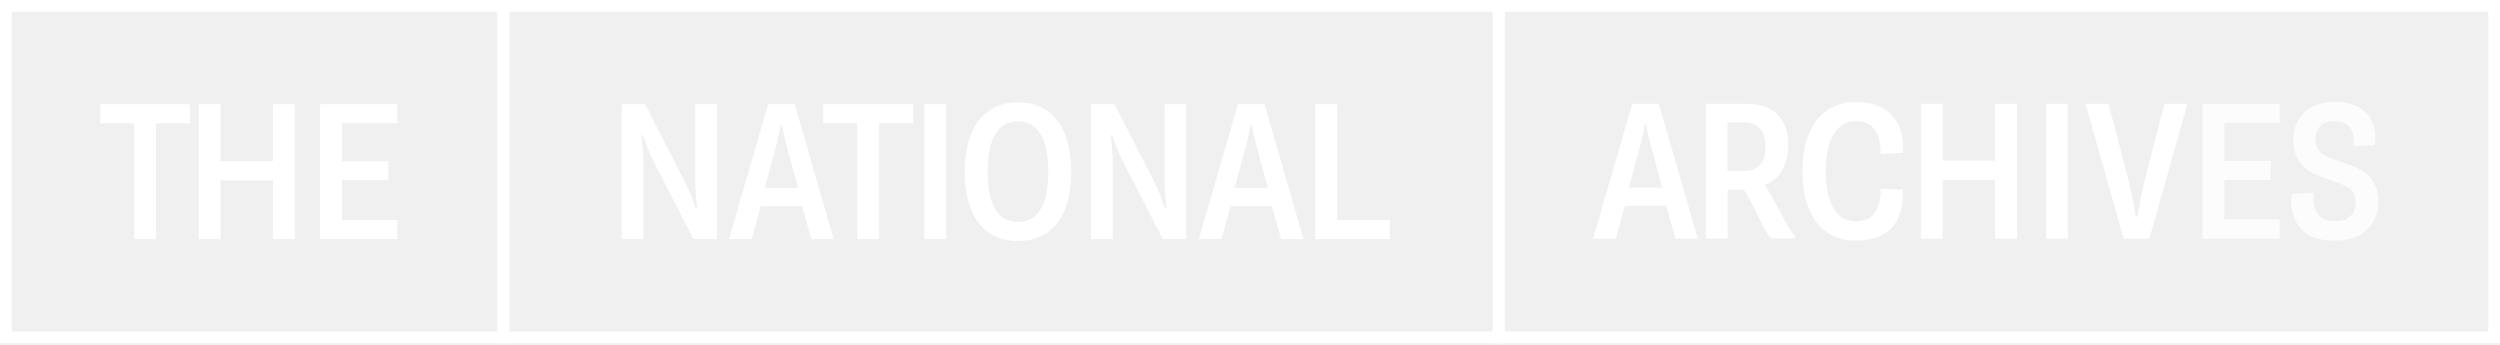
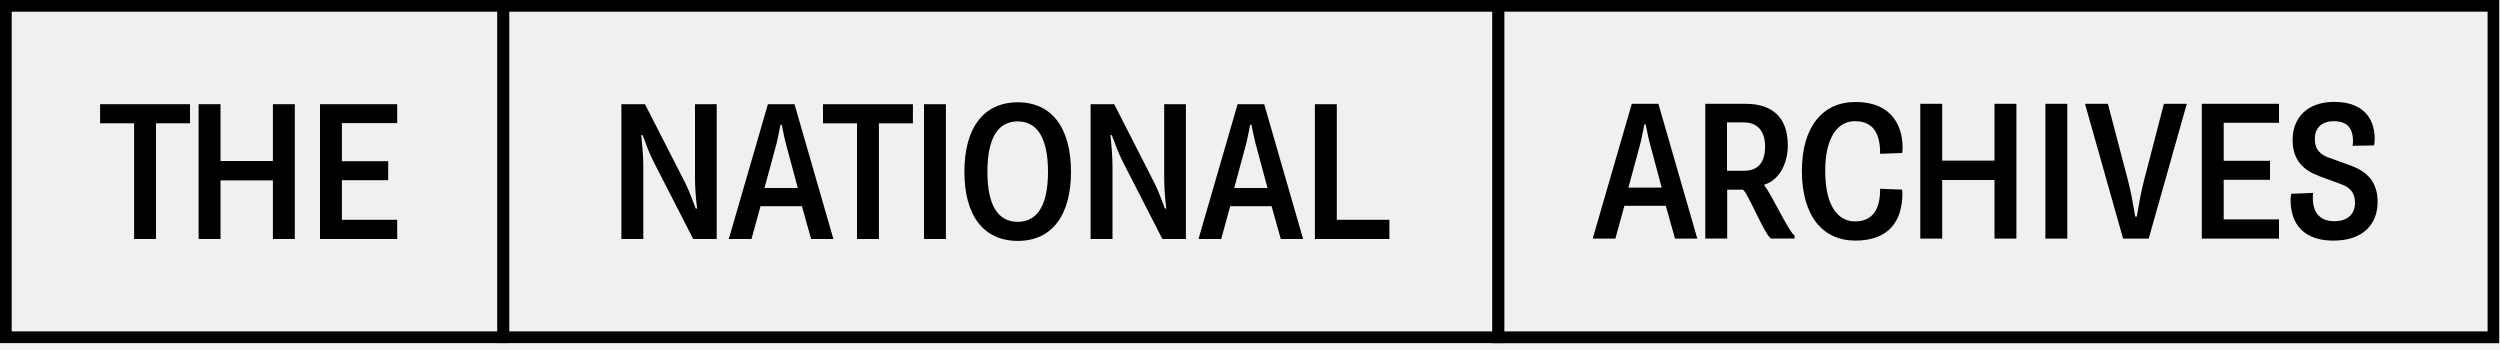
- <svg xmlns="http://www.w3.org/2000/svg" version="1.1" id="Layer_1" x="0px" y="0px" viewBox="0 0 249.93 34.48" style="enable-background:new 0 0 249.93 34.48;" xml:space="preserve">
-   <style type="text/css">
- 	.st0{fill:#FFFFFF;}
- 	.st1{fill:none;}
- 	.st2{fill:#FCFCFC;}
- </style>
-   <g>
-     <path class="st0" d="M1.17,1.17h48.58v31.97H1.17V1.17z M0,0v33.14v1.17h50.92v-1.17V0H0z" />
-     <polygon class="st0" points="13.41,12.33 10.01,12.33 10.01,10.42 19,10.42 19,12.33 15.6,12.33 15.6,23.9 13.41,23.9  " />
-     <polygon class="st0" points="19.86,10.42 22.05,10.42 22.05,16.1 27.29,16.1 27.29,10.42 29.48,10.42 29.48,23.9 27.29,23.9    27.29,18.04 22.05,18.04 22.05,23.9 19.86,23.9  " />
-     <polygon class="st0" points="32,10.42 39.72,10.42 39.72,12.31 34.19,12.31 34.19,16.12 38.82,16.12 38.82,18.02 34.19,18.02    34.19,21.98 39.72,21.98 39.72,23.9 32,23.9  " />
-     <path class="st0" d="M50.91,1.17h49.75h48.58v31.97H50.91V1.17z M49.74,0v1.17v33.14h100.67V0H49.74z" />
-     <path class="st0" d="M62.14,10.42h2.36l4.03,7.89c0.35,0.68,0.72,1.72,1.04,2.54h0.14c-0.14-1.09-0.21-2.25-0.21-3.01v-7.42h2.17   V23.9h-2.35l-3.97-7.75c-0.43-0.86-0.74-1.68-1.09-2.64h-0.14c0.1,0.86,0.21,2.11,0.21,3.14v7.25h-2.19V10.42z" />
-     <path class="st0" d="M79.78,18.8l-1.06-3.95c-0.2-0.7-0.35-1.39-0.55-2.38h-0.12c-0.19,0.98-0.31,1.62-0.53,2.38l-1.07,3.95H79.78z    M76.79,10.42h2.66l3.89,13.48h-2.23l-0.92-3.28h-4.14l-0.9,3.28h-2.27L76.79,10.42z" />
-     <rect class="st1" width="249.93" height="34.32" />
-     <polygon class="st0" points="85.7,12.33 82.3,12.33 82.3,10.42 91.29,10.42 91.29,12.33 87.89,12.33 87.89,23.9 85.7,23.9  " />
-     <rect x="92.4" y="10.42" class="st0" width="2.19" height="13.48" />
-     <path class="st0" d="M104.8,17.18c0-3.32-1.04-5.04-3.03-5.04c-2.01,0-3.03,1.72-3.03,5.04c0,3.3,1.02,5,3.03,5   C103.77,22.18,104.8,20.48,104.8,17.18 M96.44,17.18c0-4.39,1.92-6.95,5.34-6.95c3.4,0,5.32,2.56,5.32,6.95   c0,4.37-1.92,6.91-5.32,6.91C98.35,24.09,96.44,21.55,96.44,17.18" />
-     <path class="st0" d="M109.06,10.42h2.36l4.03,7.89c0.35,0.68,0.72,1.72,1.04,2.54h0.14c-0.14-1.09-0.21-2.25-0.21-3.01v-7.42h2.17   V23.9h-2.35l-3.97-7.75c-0.43-0.86-0.74-1.68-1.09-2.64h-0.14c0.1,0.86,0.21,2.11,0.21,3.14v7.25h-2.19V10.42z" />
-     <path class="st0" d="M126.75,18.8l-1.06-3.95c-0.2-0.7-0.35-1.39-0.55-2.38h-0.12c-0.2,0.98-0.31,1.62-0.53,2.38l-1.07,3.95H126.75   z M123.76,10.42h2.66l3.89,13.48h-2.23l-0.92-3.28h-4.14l-0.9,3.28h-2.27L123.76,10.42z" />
-     <rect class="st1" width="249.93" height="34.32" />
-     <polygon class="st0" points="131.49,10.42 133.68,10.42 133.68,21.98 138.94,21.98 138.94,23.9 131.49,23.9  " />
-     <path class="st0" d="M150.43,1.17h98.33v31.97h-98.33V1.17z M149.25,34.32h100.67V0H149.25V34.32z" />
-     <path class="st0" d="M166.17,18.76l-1.06-3.95c-0.2-0.7-0.35-1.39-0.55-2.38h-0.12c-0.2,0.98-0.31,1.62-0.53,2.38l-1.07,3.95   H166.17z M163.18,10.38h2.66l3.89,13.48h-2.23l-0.92-3.28h-4.14l-0.9,3.28h-2.27L163.18,10.38z" />
-     <path class="st0" d="M174.38,17.08c1.58,0,2.13-1.02,2.13-2.42c0-1.37-0.61-2.42-2.13-2.42h-1.68v4.84H174.38z M170.53,10.38h4.03   c2.85,0,4.22,1.54,4.22,4.14c0,1.95-0.94,3.52-2.33,3.94v0.12c0.64,0.72,2.5,4.75,3.01,4.96v0.31h-2.36   c-0.63-0.35-2.29-4.53-2.8-4.88h-1.58v4.88h-2.19V10.38z" />
-     <path class="st0" d="M182.52,17.08c0,3.36,1.17,5.06,2.99,5.06c1.8,0,2.52-1.27,2.5-3.26l2.19,0.08c0.02,0.1,0.04,0.27,0.04,0.37   c0,2.77-1.35,4.73-4.71,4.73c-3.24,0-5.34-2.44-5.34-6.97c0-4.43,2.09-6.89,5.34-6.89c4.05,0,4.73,2.91,4.73,4.53   c0,0.2-0.02,0.45-0.04,0.57l-2.21,0.08c0.02-2.07-0.72-3.26-2.5-3.26C183.71,12.1,182.52,13.84,182.52,17.08" />
-     <polygon class="st0" points="192.03,10.38 194.22,10.38 194.22,16.06 199.45,16.06 199.45,10.38 201.64,10.38 201.64,23.86    199.45,23.86 199.45,18 194.22,18 194.22,23.86 192.03,23.86  " />
-     <rect x="204.54" y="10.38" class="st0" width="2.19" height="13.48" />
-     <path class="st0" d="M208.5,10.38h2.29l2.03,7.75c0.31,1.21,0.49,2.28,0.7,3.53h0.16c0.22-1.27,0.39-2.32,0.7-3.53l2.01-7.75h2.29   l-3.81,13.48h-2.56L208.5,10.38z" />
-     <polygon class="st2" points="220.18,10.38 227.9,10.38 227.9,12.28 222.37,12.28 222.37,16.08 227,16.08 227,17.98 222.37,17.98    222.37,21.94 227.9,21.94 227.9,23.86 220.18,23.86  " />
-     <path class="st2" d="M231.32,19.29c-0.02,0.16-0.04,0.33-0.04,0.49c0,1.21,0.49,2.34,2.15,2.34c1.35,0,2.07-0.74,2.07-1.82   c0-0.98-0.43-1.54-1.41-1.89l-2.17-0.8c-1.52-0.57-2.66-1.54-2.66-3.61c0-2.23,1.47-3.81,4.16-3.81c3.44,0,4.05,2.27,4.05,3.69   c0,0.21-0.02,0.45-0.06,0.66l-2.15,0.04c0.02-0.14,0.04-0.33,0.04-0.47c0-1.05-0.37-1.99-1.92-1.99c-1.31,0-1.9,0.78-1.9,1.78   c0,1.09,0.59,1.56,1.39,1.86l2.21,0.8c1.66,0.61,2.68,1.66,2.68,3.63c0,2.27-1.5,3.87-4.4,3.87c-3.69,0-4.3-2.46-4.3-4.06   c0-0.19,0.02-0.41,0.06-0.62L231.32,19.29z" />
+ <svg xmlns="http://www.w3.org/2000/svg" fill="none" viewBox="0 0 250 35">
+   <g clip-path="url(#a)">
+     <path fill="currentColor" d="M1.17 1.17h48.58v31.97H1.17V1.17ZM0 0v34.31h50.92V0H0Z" />
+     <path fill="currentColor" d="M13.41 12.33h-3.4v-1.91H19v1.91h-3.4V23.9h-2.19V12.33ZM19.86 10.42h2.19v5.68h5.24v-5.68h2.19V23.9h-2.19v-5.86h-5.24v5.86h-2.19V10.42ZM32 10.42h7.72v1.89h-5.53v3.81h4.63v1.9h-4.63v3.96h5.53v1.92H32V10.42ZM50.91 1.17h98.33v31.97H50.91V1.17ZM49.74 0v34.31h100.67V0H49.74Z" />
+     <path fill="currentColor" d="M62.14 10.42h2.36l4.03 7.89c.35.68.72 1.72 1.04 2.54h.14c-.14-1.09-.21-2.25-.21-3.01v-7.42h2.17V23.9h-2.35l-3.97-7.75c-.43-.86-.74-1.68-1.09-2.64h-.14c.1.86.21 2.11.21 3.14v7.25h-2.19V10.42ZM79.78 18.8l-1.06-3.95c-.2-.7-.35-1.39-.55-2.38h-.12c-.19.98-.31 1.62-.53 2.38l-1.07 3.95h3.33Zm-2.99-8.38h2.66l3.89 13.48h-2.23l-.92-3.28h-4.14l-.9 3.28h-2.27l3.91-13.48ZM85.7 12.33h-3.4v-1.91h8.99v1.91h-3.4V23.9H85.7V12.33ZM94.59 10.42H92.4V23.9h2.19V10.42ZM104.8 17.18c0-3.32-1.04-5.04-3.03-5.04-2.01 0-3.03 1.72-3.03 5.04 0 3.3 1.02 5 3.03 5 2 0 3.03-1.7 3.03-5Zm-8.36 0c0-4.39 1.92-6.95 5.34-6.95 3.4 0 5.32 2.56 5.32 6.95 0 4.37-1.92 6.91-5.32 6.91-3.43 0-5.34-2.54-5.34-6.91ZM109.06 10.42h2.36l4.03 7.89c.35.68.72 1.72 1.04 2.54h.14c-.14-1.09-.21-2.25-.21-3.01v-7.42h2.17V23.9h-2.35l-3.97-7.75c-.43-.86-.74-1.68-1.09-2.64h-.14c.1.86.21 2.11.21 3.14v7.25h-2.19V10.42ZM126.75 18.8l-1.06-3.95c-.2-.7-.35-1.39-.55-2.38h-.12c-.2.98-.31 1.62-.53 2.38l-1.07 3.95h3.33Zm-2.99-8.38h2.66l3.89 13.48h-2.23l-.92-3.28h-4.14l-.9 3.28h-2.27l3.91-13.48ZM131.49 10.42h2.19v11.56h5.26v1.92h-7.45V10.42ZM150.43 1.17h98.33v31.97h-98.33V1.17Zm-1.18 33.15h100.67V0H149.25v34.32Z" />
+     <path fill="currentColor" d="m166.17 18.76-1.06-3.95c-.2-.7-.35-1.39-.55-2.38h-.12c-.2.98-.31 1.62-.53 2.38l-1.07 3.95h3.33Zm-2.99-8.38h2.66l3.89 13.48h-2.23l-.92-3.28h-4.14l-.9 3.28h-2.27l3.91-13.48ZM174.38 17.08c1.58 0 2.13-1.02 2.13-2.42 0-1.37-.61-2.42-2.13-2.42h-1.68v4.84h1.68Zm-3.85-6.7h4.03c2.85 0 4.22 1.54 4.22 4.14 0 1.95-.94 3.52-2.33 3.94v.12c.64.72 2.5 4.75 3.01 4.96v.31h-2.36c-.63-.35-2.29-4.53-2.8-4.88h-1.58v4.88h-2.19V10.38ZM182.52 17.08c0 3.36 1.17 5.06 2.99 5.06 1.8 0 2.52-1.27 2.5-3.26l2.19.08c.02.1.04.27.04.37 0 2.77-1.35 4.73-4.71 4.73-3.24 0-5.34-2.44-5.34-6.97 0-4.43 2.09-6.89 5.34-6.89 4.05 0 4.73 2.91 4.73 4.53 0 .2-.02.45-.04.57l-2.21.08c.02-2.07-.72-3.26-2.5-3.26-1.8-.02-2.99 1.72-2.99 4.96ZM192.03 10.38h2.19v5.68h5.23v-5.68h2.19v13.48h-2.19V18h-5.23v5.86h-2.19V10.38ZM206.73 10.38h-2.19v13.48h2.19V10.38ZM208.5 10.38h2.29l2.03 7.75c.31 1.21.49 2.28.7 3.53h.16c.22-1.27.39-2.32.7-3.53l2.01-7.75h2.29l-3.81 13.48h-2.56l-3.81-13.48Z" />
+     <path fill="currentColor" d="M220.18 10.38h7.72v1.9h-5.53v3.8H227v1.9h-4.63v3.96h5.53v1.92h-7.72V10.38ZM231.32 19.29c-.02.16-.04.33-.04.49 0 1.21.49 2.34 2.15 2.34 1.35 0 2.07-.74 2.07-1.82 0-.98-.43-1.54-1.41-1.89l-2.17-.8c-1.52-.57-2.66-1.54-2.66-3.61 0-2.23 1.47-3.81 4.16-3.81 3.44 0 4.05 2.27 4.05 3.69 0 .21-.02.45-.06.66l-2.15.04c.02-.14.04-.33.04-.47 0-1.05-.37-1.99-1.92-1.99-1.31 0-1.9.78-1.9 1.78 0 1.09.59 1.56 1.39 1.86l2.21.8c1.66.61 2.68 1.66 2.68 3.63 0 2.27-1.5 3.87-4.4 3.87-3.69 0-4.3-2.46-4.3-4.06 0-.19.02-.41.06-.62l2.2-.09Z" />
  </g>
+   <defs>
+     <clipPath id="a">
+       <path fill="currentColor" d="M0 0h249.93v34.48H0z" />
+     </clipPath>
+   </defs>
</svg>
